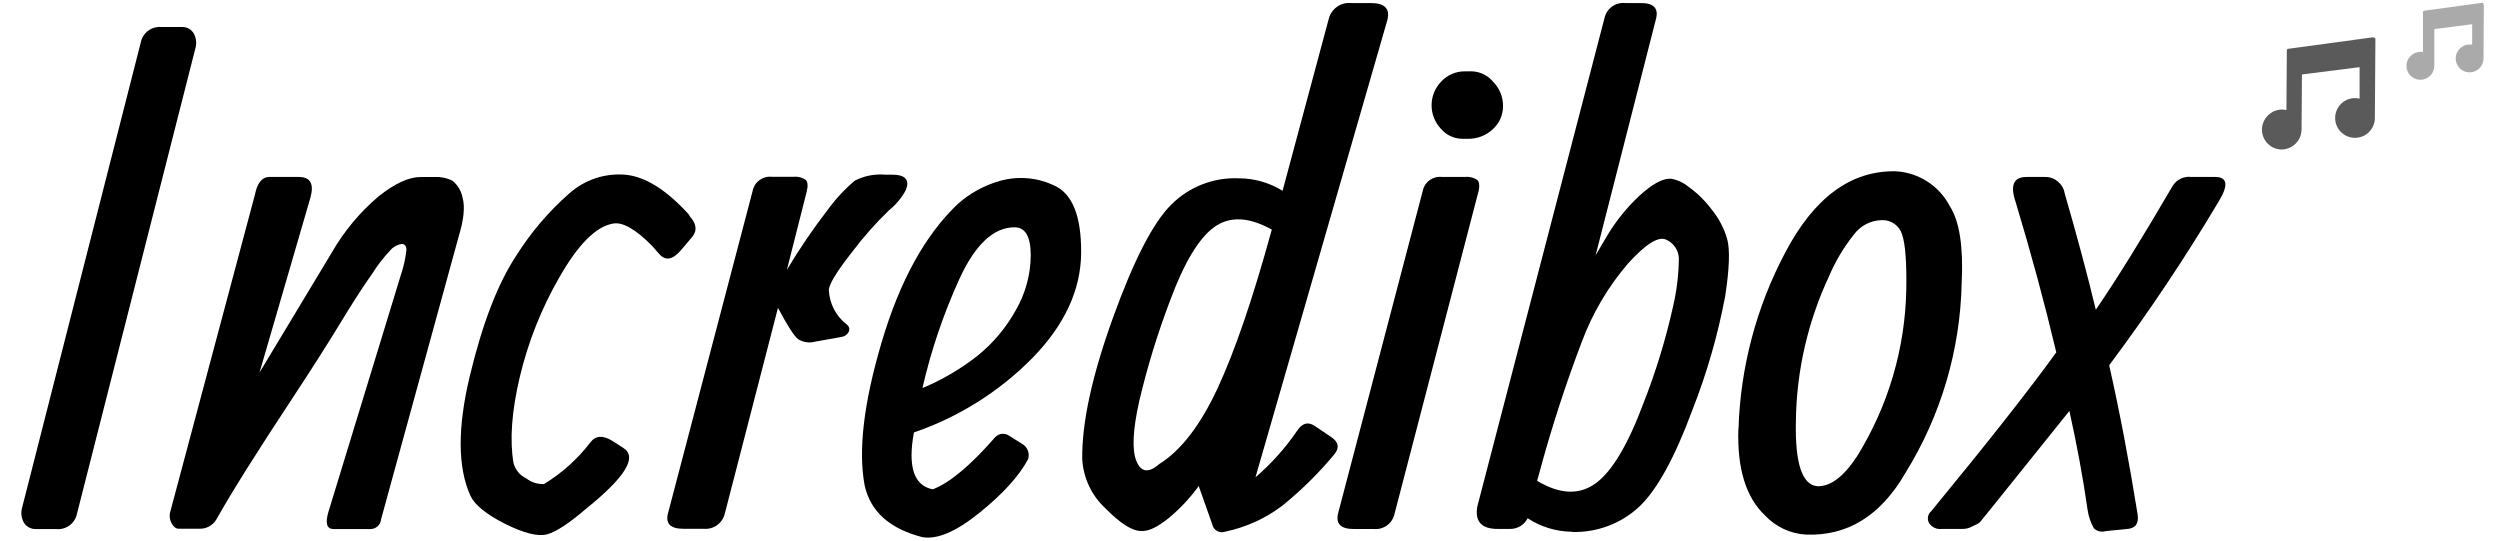
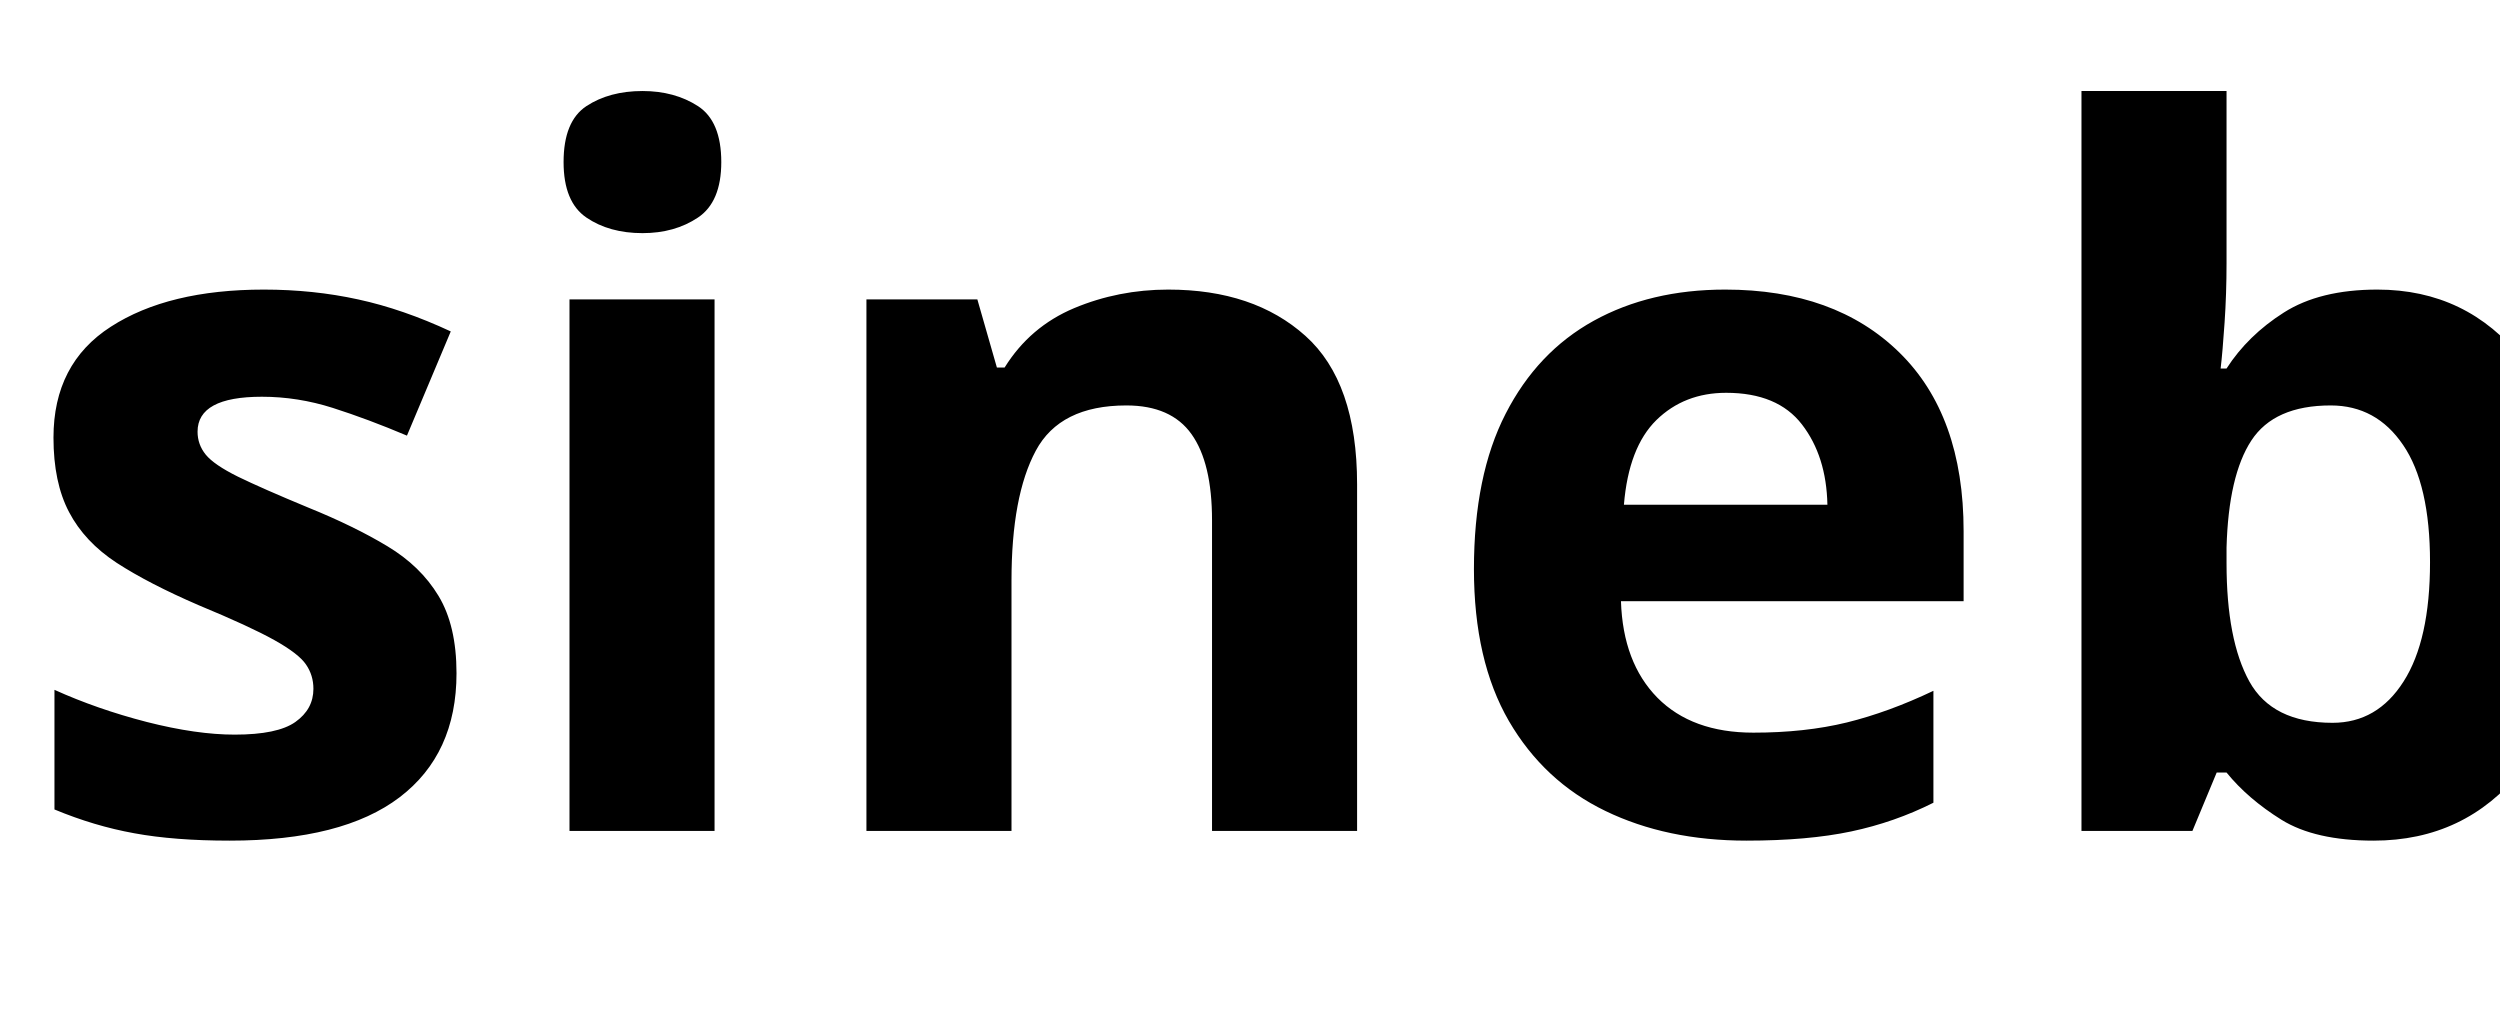
- <svg xmlns="http://www.w3.org/2000/svg" id="png" viewBox="0 0 370 80">
+ <svg xmlns="http://www.w3.org/2000/svg" id="Camada_1" data-name="Camada 1" viewBox="0 0 238.04 97.73">
  <defs>
-     <style>.cls-1{fill:#5a5a5a;}.cls-2{fill:#aaa;}</style>
+     <style>.cls-1{font-size:92.7px;font-family:Allan-Bold, Allan;font-weight:700;}</style>
  </defs>
-   <path d="M20.84,6.26A2.84,2.84,0,0,1,23.89,4h3a1.94,1.94,0,0,1,1.78.94,2.93,2.93,0,0,1,.22,2.32L11.4,76A2.84,2.84,0,0,1,8.33,78.3h-3a2,2,0,0,1-1.78-.93,2.86,2.86,0,0,1-.28-2.23Z" />
-   <path d="M38.41,55.13,49.08,37.42a31.33,31.33,0,0,1,7-8.4q3.58-2.82,6.14-2.82h2.16a5.07,5.07,0,0,1,2.58.55,4.19,4.19,0,0,1,1.5,2.51q.57,2-.58,5.76L56.4,76.85a1.58,1.58,0,0,1-1.65,1.45H49.38q-1.5,0-.8-2.45L59.35,40.62a17.06,17.06,0,0,0,.8-3.63q0-.88-.7-.88a2.71,2.71,0,0,0-1.68.93,21.92,21.92,0,0,0-2.63,3.39q-2,2.81-4.71,7.28t-7,11q-8,12.1-11.41,18.17a2.8,2.8,0,0,1-2.57,1.37h-3q-.63,0-1.07-.83a2.33,2.33,0,0,1-.14-1.83L37.72,28.85q.52-2.65,2.14-2.66h4.38q2.52,0,1.72,3Z" />
-   <path d="M102,31.91q1.65,1.75.4,3.21l-1.7,2q-1.76,2-3.11.5l-1.1-1.25q-3.71-3.76-5.86-3.26-3.71.7-7.82,7.89a55,55,0,0,0-5.89,14.83Q75.13,63.42,76,68.53a3.5,3.5,0,0,0,1.9,2.28,4,4,0,0,0,2.61.83,25,25,0,0,0,6.86-6.16q1.15-1.55,3.31-.2l1.55,1q3.26,2-5.56,9.07Q83,78.5,81,79.07t-6.23-1.53q-4.18-2.11-5.14-4.16-2.86-6.26-.08-17.81t6.81-17.66a42.1,42.1,0,0,1,7.9-9.29,11.07,11.07,0,0,1,8.32-2.76q4.46.43,9.47,6" />
-   <path d="M116.46,39.93a90.57,90.57,0,0,1,6-8.82,24.52,24.52,0,0,1,4.06-4.38,8.33,8.33,0,0,1,4.48-.88h1q3,0,2.05,2.3a9.71,9.71,0,0,1-2.51,3,52.86,52.86,0,0,0-5.44,6.16q-3.43,4.36-3.43,5.66A6.86,6.86,0,0,0,125.28,48a.87.87,0,0,1,.35,1.08,1.44,1.44,0,0,1-1.05.78l-3.91.7a3.2,3.2,0,0,1-2.53-.35q-.88-.65-3-4.65l-7.87,30.46a2.93,2.93,0,0,1-3.12,2.24h-3q-2.92,0-2.27-2.35l12.52-47.69a2.6,2.6,0,0,1,2.87-2.05h3.17a2.62,2.62,0,0,1,1.81.45q.45.45.15,1.71Z" />
-   <path d="M135.26,64q-1.4,7.61,2.79,8.42,3.74-1.42,9.27-7.75a1.57,1.57,0,0,1,2-.2l1.94,1.21a1.93,1.93,0,0,1,.9,2.28q-2,3.74-7.21,7.94t-8.47,3.59q-7.26-1.87-8.52-7.69-1.45-7.79,2.56-21.27T141.74,30.2A15.82,15.82,0,0,1,148,26.77a11.42,11.42,0,0,1,7.9.63q4.16,1.75,4.11,10T152.78,53a45.11,45.11,0,0,1-17.52,11m1.25-6.56a34.86,34.86,0,0,0,8.19-4.81,22.93,22.93,0,0,0,5.63-6.71,16.41,16.41,0,0,0,2.22-8.12q0-4.16-2.39-4.16-4.68,0-8.19,7.69a84.19,84.19,0,0,0-5.45,16.11" />
-   <path d="M205.32,3,185.81,70.64A35.3,35.3,0,0,0,192,63.72q1.1-1.65,2.55-.7L197,64.67q1.66,1.1.5,2.55a54.54,54.54,0,0,1-7.74,7.64,21.19,21.19,0,0,1-8.45,3.83,1.45,1.45,0,0,1-1.9-1.1l-2-5.66a25.46,25.46,0,0,1-4.46,4.76q-2.36,1.9-3.85,1.9h-.21q-2,0-5.31-3.38a10.72,10.72,0,0,1-3.41-7.29q-.1-8,4.53-20.84t8.66-16.81a13.32,13.32,0,0,1,10-3.88,12.27,12.27,0,0,1,6.46,1.85L196.68,2.7A3.12,3.12,0,0,1,200,.45h2.86Q206,.45,205.32,3M188.26,34q-5.11-2.86-8.54-.4t-6.56,10.92a117.34,117.34,0,0,0-4.56,14.88q-1.43,6.41-.4,8.87t3.38.4q4.81-3,8.64-11.24t8-23.43" />
-   <path d="M218.81,28.36,206.39,76.05a2.85,2.85,0,0,1-3.07,2.24h-3q-2.87,0-2.27-2.36l12.52-47.69a2.59,2.59,0,0,1,2.86-2.05h3.41a2.6,2.6,0,0,1,1.8.45q.45.45.19,1.71m-1.89-17.79h1A4.29,4.29,0,0,1,221,12.12a5.06,5.06,0,0,1,1.45,3.56,4.57,4.57,0,0,1-1.5,3.43,5.24,5.24,0,0,1-3.76,1.43h-.8a4.18,4.18,0,0,1-3.13-1.48,5.05,5.05,0,0,1,.05-7,4.73,4.73,0,0,1,3.58-1.5" />
-   <path d="M232.65,78.7a12.19,12.19,0,0,1-6.56-2,2.86,2.86,0,0,1-2.72,1.58h-1.73q-3.57,0-3-3.31L237.46,2.7A2.84,2.84,0,0,1,240.53.45h2.33q2.83,0,2.23,2.34l-8.94,35,1.5-2.55A27.21,27.21,0,0,1,242.6,29q2.78-2.55,4.53-2.55h.2a5.66,5.66,0,0,1,2.55,1.18A15.65,15.65,0,0,1,253.32,31a12.2,12.2,0,0,1,2.31,4.41q.63,2.31-.3,8.42a93.11,93.11,0,0,1-4.83,16.78Q246.58,71.23,242.6,75a14,14,0,0,1-9.95,3.73m-5.16-7.57q5,3,8.63.4t7.08-11.8a96.48,96.48,0,0,0,4.43-14.48,32.41,32.41,0,0,0,.84-7.09,3.14,3.14,0,0,0-1.86-2.71q-1.71-.85-5.68,3.54a38.35,38.35,0,0,0-6.85,11.64,202.62,202.62,0,0,0-6.29,19.44Z" />
-   <path d="M257.3,63.42a59.65,59.65,0,0,1,6.89-26q6.43-12.27,16.38-12.07a9.6,9.6,0,0,1,8,5.16q2.16,3.36,1.76,11.37A55.62,55.62,0,0,1,282,70q-5.48,9.47-14.72,9.12a9,9,0,0,1-6.08-2.86q-4.22-4-3.92-12.82m17.57,4.08a48.5,48.5,0,0,0,7.28-24.7q.1-6-.62-8.12a3,3,0,0,0-3-2.12,5.26,5.26,0,0,0-4.16,2.17,26.43,26.43,0,0,0-3.66,6.15,52.08,52.08,0,0,0-4.9,21.48q-.2,9.28,3.17,9.58,2.92.1,5.89-4.44" />
-   <path d="M285.75,75.74q12.42-15.08,18.58-23.59-2.55-10.77-6-22.2-1.3-3.76,1.59-3.76h2.75a2.9,2.9,0,0,1,2.9,2.42q2.76,9.52,4.61,17.23,4.52-6.59,11.39-18.35a2.84,2.84,0,0,1,2.76-1.3h3.51q2.76,0,.5,3.67a279.24,279.24,0,0,1-16.18,24.2q2.35,10.44,4.21,22.09.3,2.05-1.65,2.15l-3.06.3a1.79,1.79,0,0,1-1.76-.4,7.69,7.69,0,0,1-.94-2.77q-1-7-2.69-14.61l-9.42,11.73-2.63,3.27-.52.64-.46.57a1.74,1.74,0,0,1-.62.54l-.67.31a2.91,2.91,0,0,1-1.64.4H287.4a1.93,1.93,0,0,1-1.9-.88,1.39,1.39,0,0,1,.25-1.68" />
-   <path class="cls-1" d="M351.27,5.51,338.66,7.22a.24.24,0,0,0-.21.24l-.06,8.83a3,3,0,0,0-.68-.08,3,3,0,0,0-2.94,2.92,2.94,2.94,0,0,0,2.92,3h0a3,3,0,0,0,2.94-2.92l.06-8.19,8.53-1.08,0,4.66a3.09,3.09,0,0,0-.68-.08,2.94,2.94,0,1,0,2.94,3l.08-11.7a.24.24,0,0,0-.27-.24" />
-   <path class="cls-2" d="M367.52.48a.24.24,0,0,0-.19-.06l-8.52,1.16a.24.24,0,0,0-.21.23l0,5.87a2.17,2.17,0,0,0-.38,0,2.06,2.06,0,0,0,0,4.13h0a2.07,2.07,0,0,0,2.06-2.05l0-5.46,5.6-.71,0,3a2.16,2.16,0,0,0-.38,0,2.06,2.06,0,1,0,2.06,2.08l.05-7.9a.24.24,0,0,0-.08-.18m-9.34,11.06Z" />
+   <text class="cls-1" transform="translate(0.92 79.12)">sinebox</text>
</svg>
